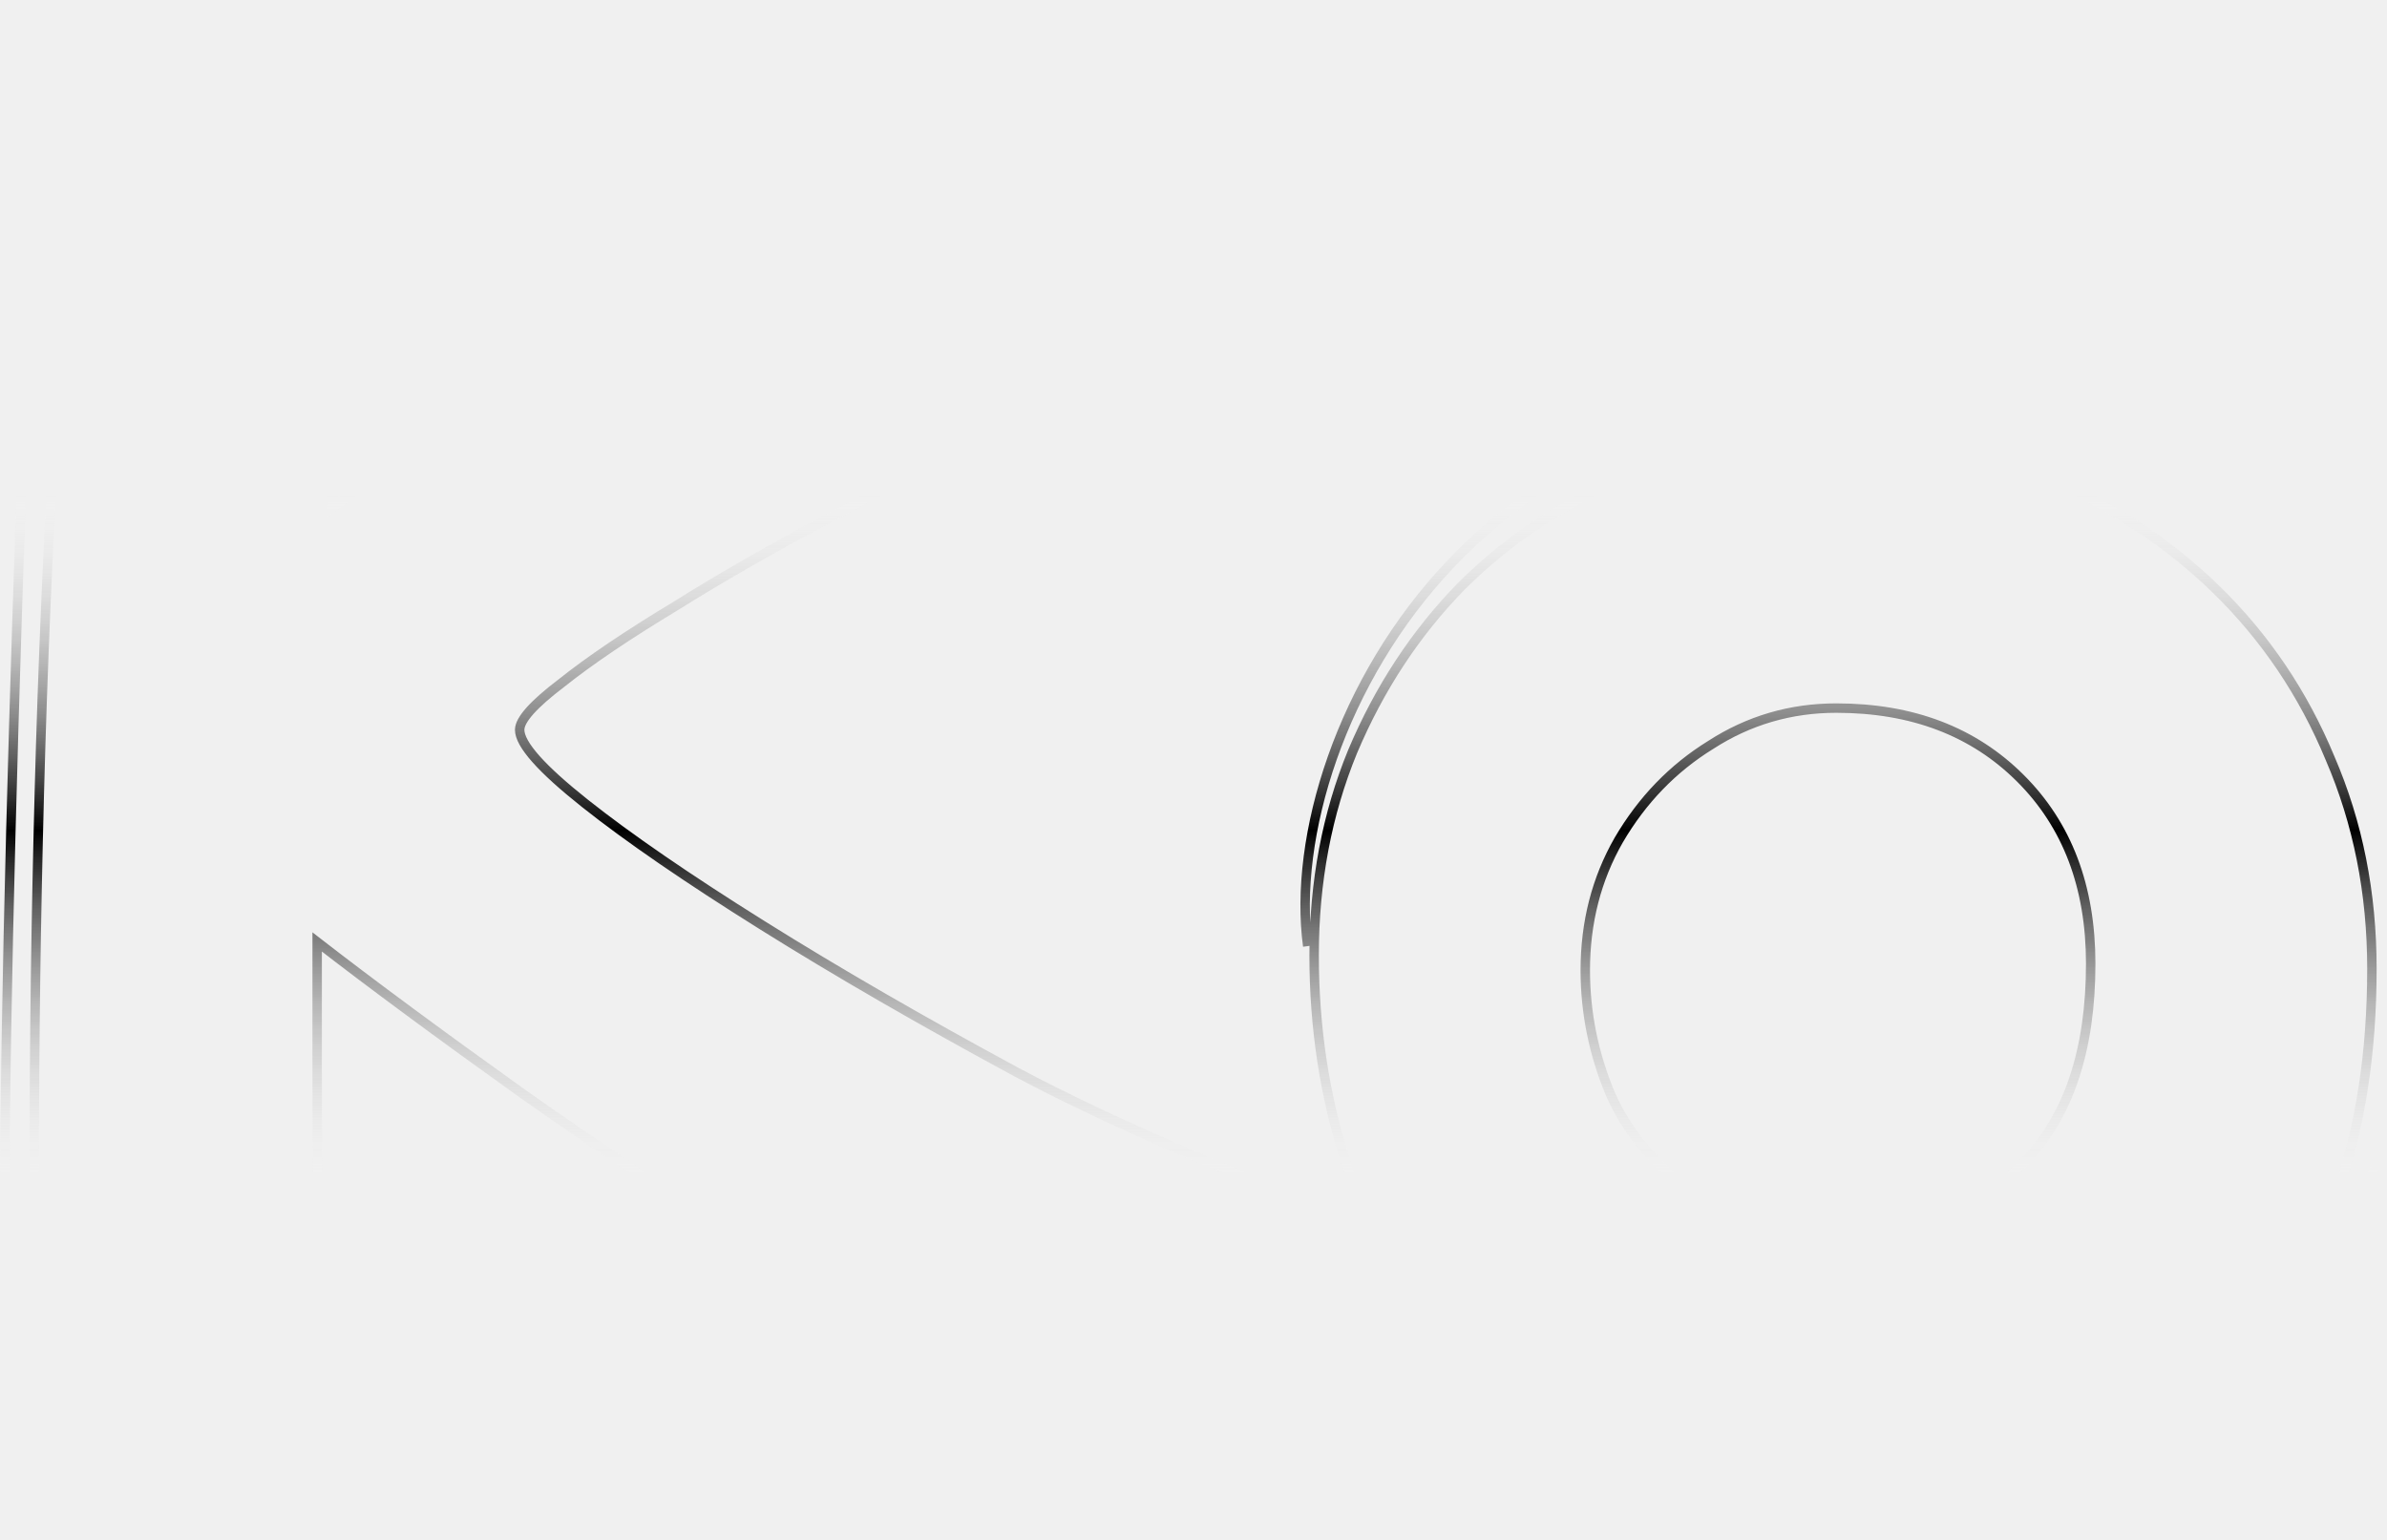
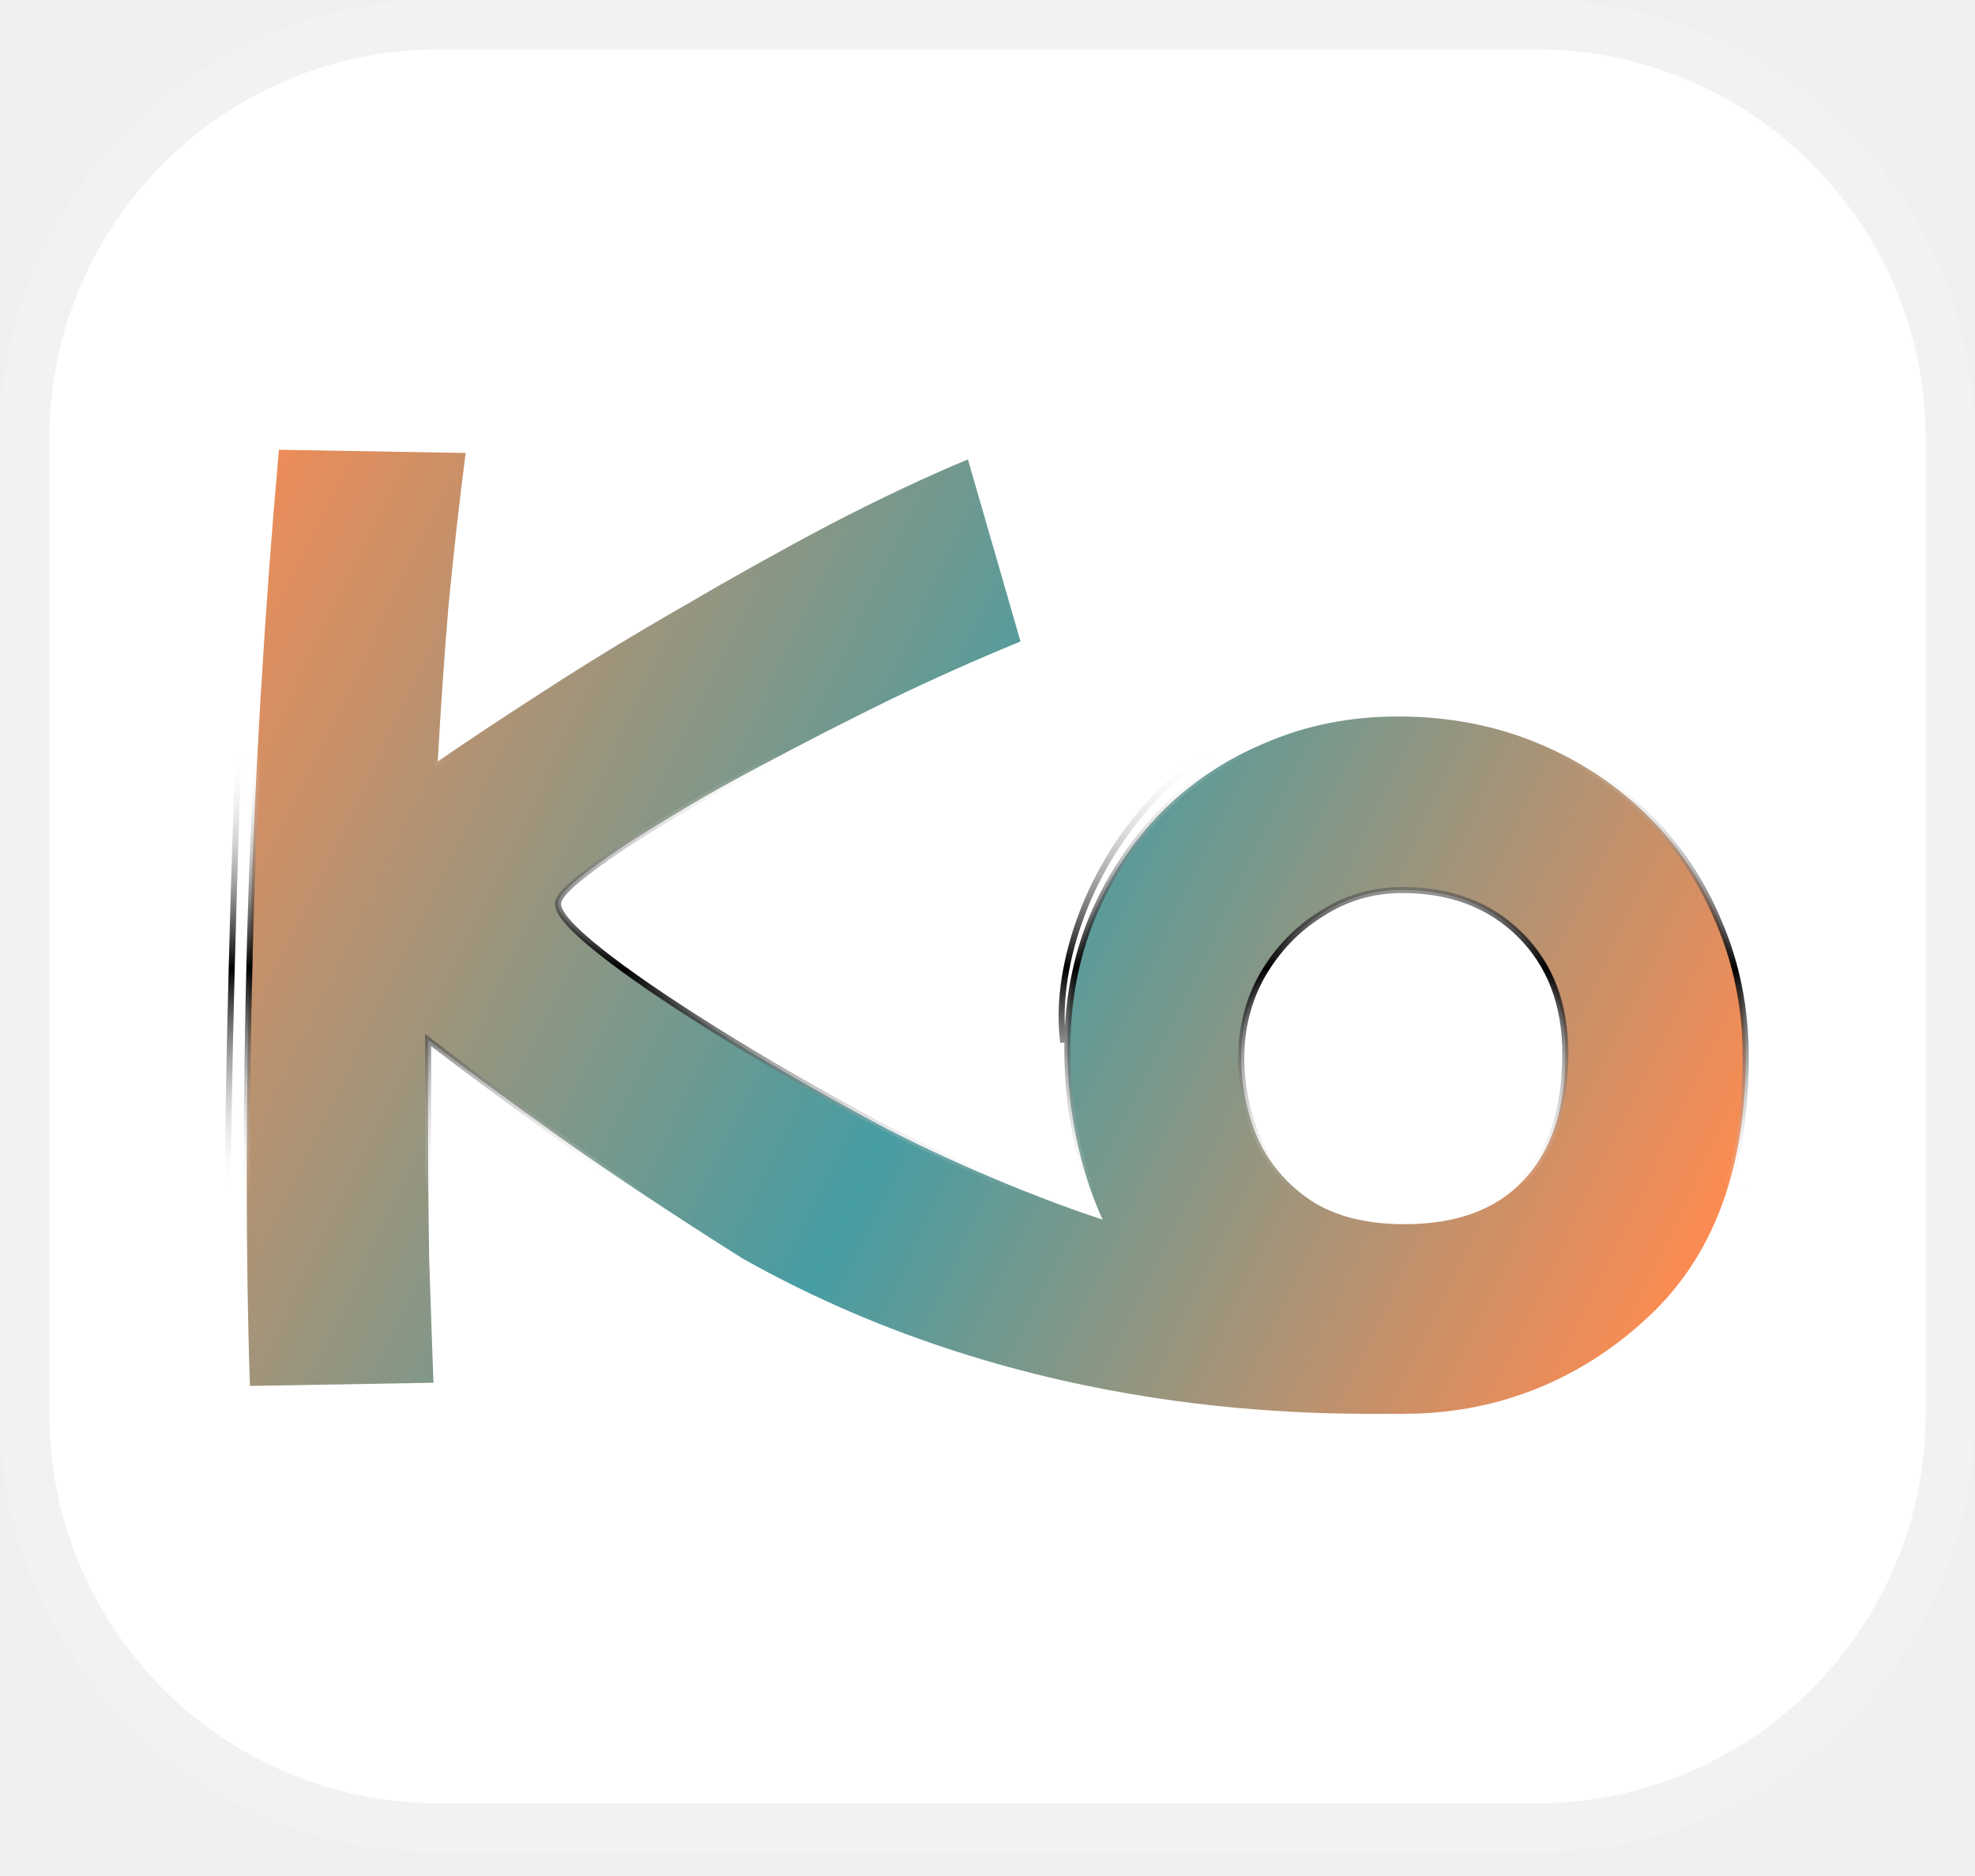
- <svg xmlns="http://www.w3.org/2000/svg" width="62" height="40" viewBox="0 0 62 40" fill="none">
-   <path d="M47.783 39.613L36.15 31.932C33.02 30.977 28.901 29.184 26.409 27.853C23.946 26.522 21.743 25.25 19.801 24.034C17.859 22.819 16.323 21.764 15.193 20.867C14.063 19.97 13.498 19.334 13.498 18.957C13.498 18.697 13.86 18.292 14.585 17.742C15.309 17.164 16.294 16.498 17.541 15.746C18.787 14.965 20.207 14.155 21.801 13.316C23.424 12.448 25.119 11.581 26.887 10.713C28.684 9.845 30.466 9.049 32.234 8.326L30.104 0.949C28.365 1.672 26.496 2.555 24.496 3.596C22.526 4.638 20.555 5.737 18.584 6.894C16.613 8.022 14.758 9.15 13.02 10.279C11.31 11.378 9.846 12.347 8.629 13.186C8.745 11.074 8.89 8.977 9.063 6.894C9.266 4.782 9.498 2.714 9.759 0.689L2.195 0.559C1.905 3.799 1.659 7.125 1.456 10.539C1.253 13.953 1.108 17.308 1.021 20.606C0.934 23.904 0.891 27.029 0.891 29.979C0.891 33.133 0.934 35.968 1.021 38.484L8.455 38.354C8.397 36.792 8.339 35.114 8.281 33.321C8.252 31.498 8.238 29.618 8.238 27.68C8.238 26.609 8.238 25.539 8.238 24.468C9.658 25.568 11.44 26.884 13.585 28.417C15.758 29.95 18.222 31.585 20.975 33.321C32.759 39.96 44.566 39.613 47.783 39.613ZM47.783 39.613C45.465 39.613 43.48 38.586 41.741 37.834C40.031 37.081 38.611 36.054 37.481 34.753C36.35 33.422 35.51 31.903 34.959 30.196C34.408 28.489 34.133 26.696 34.133 24.816C34.133 22.906 34.467 21.142 35.133 19.521C35.829 17.873 36.77 16.441 37.959 15.226C39.176 14.011 40.596 13.07 42.219 12.405C43.842 11.711 45.61 11.364 47.523 11.364C49.522 11.364 51.377 11.711 53.087 12.405C54.797 13.099 56.29 14.068 57.565 15.312C58.84 16.556 59.825 18.017 60.521 19.695C61.245 21.373 61.608 23.195 61.608 25.163C61.608 29.531 60.405 32.93 57.999 35.36C55.594 37.761 52.16 39.613 47.783 39.613ZM1.032 0.716C0.554 11.417 -0.256 33.663 0.323 37.031M9.525 11.085C14.338 7.799 25.983 1.489 29.861 0.115M33.967 24.576C33.208 18.946 38.851 8.197 51.377 11.082M51.249 39.37C56.815 37.992 59.369 36.146 61.67 30.339M47.783 31.932C49.899 31.932 51.508 31.339 52.609 30.153C53.739 28.967 54.304 27.26 54.304 25.032C54.304 23.036 53.696 21.431 52.478 20.216C51.261 19.001 49.667 18.393 47.697 18.393C46.508 18.393 45.422 18.712 44.436 19.348C43.451 19.956 42.654 20.78 42.045 21.821C41.465 22.834 41.176 23.962 41.176 25.206C41.176 26.305 41.393 27.376 41.828 28.417C42.291 29.459 43.016 30.312 44.001 30.977C44.987 31.614 46.248 31.932 47.783 31.932Z" stroke="url(#paint0_linear_1815_10110)" stroke-width="0.245" />
+ <svg xmlns="http://www.w3.org/2000/svg" width="80" height="76" viewBox="0 0 80 76" fill="none">
+   <rect x="1" y="1" width="78" height="73.056" rx="16.778" fill="white" />
+   <rect x="1" y="1" width="78" height="73.056" rx="16.778" stroke="#F2F2F2" stroke-width="2" />
+   <path d="M10.124 56.147C10.037 53.63 9.994 50.795 9.994 47.642C9.994 44.691 10.037 41.567 10.124 38.269C10.211 34.971 10.356 31.615 10.559 28.201C10.762 24.788 11.008 21.461 11.298 18.221L18.862 18.351C18.601 20.376 18.369 22.445 18.166 24.556C17.993 26.639 17.848 28.737 17.732 30.848C18.949 30.009 20.413 29.04 22.122 27.941C23.861 26.813 25.716 25.685 27.687 24.556C29.658 23.399 31.628 22.3 33.599 21.259C35.599 20.217 37.468 19.335 39.207 18.611L41.337 25.988C39.569 26.712 37.787 27.507 35.99 28.375C34.222 29.243 32.527 30.111 30.904 30.979C29.31 31.817 27.89 32.628 26.644 33.409C25.397 34.161 24.412 34.826 23.688 35.405C22.963 35.954 22.601 36.359 22.601 36.62C22.601 36.996 23.166 37.632 24.296 38.529C25.426 39.426 26.962 40.482 28.904 41.697C30.846 42.912 33.049 44.185 35.512 45.515C38.005 46.846 42.123 48.64 45.253 49.594L56.887 57.275C53.669 57.275 41.862 57.622 30.078 50.983C27.325 49.247 24.861 47.613 22.688 46.08C20.543 44.546 18.761 43.23 17.34 42.131C17.34 43.201 17.34 44.272 17.34 45.342C17.34 47.28 17.355 49.16 17.384 50.983C17.442 52.777 17.5 54.455 17.558 56.017L10.124 56.147Z" fill="url(#paint0_linear_6059_33695)" />
+   <path d="M56.887 57.275C54.568 57.275 52.583 56.248 50.844 55.496C49.134 54.744 47.714 53.717 46.584 52.415C45.453 51.084 44.613 49.566 44.062 47.859C43.511 46.152 43.236 44.358 43.236 42.478C43.236 40.569 43.569 38.804 44.236 37.184C44.932 35.535 45.873 34.103 47.062 32.888C48.279 31.673 49.699 30.733 51.322 30.067C52.945 29.373 54.713 29.026 56.626 29.026C58.626 29.026 60.48 29.373 62.19 30.067C63.9 30.762 65.393 31.731 66.668 32.975C67.943 34.219 68.928 35.68 69.624 37.357C70.349 39.035 70.711 40.858 70.711 42.825C70.711 47.193 69.508 50.593 67.103 53.023C64.697 55.424 61.263 57.275 56.887 57.275ZM56.887 49.594C59.002 49.594 60.611 49.001 61.712 47.815C62.842 46.629 63.407 44.922 63.407 42.695C63.407 40.699 62.799 39.093 61.582 37.878C60.364 36.663 58.77 36.056 56.8 36.056C55.611 36.056 54.525 36.374 53.539 37.01C52.554 37.618 51.757 38.442 51.148 39.484C50.569 40.496 50.279 41.624 50.279 42.868C50.279 43.968 50.496 45.038 50.931 46.08C51.395 47.121 52.119 47.974 53.105 48.64C54.09 49.276 55.35 49.594 56.887 49.594Z" fill="url(#paint1_linear_6059_33695)" />
+   <path d="M56.887 57.275L45.253 49.594C42.123 48.64 38.005 46.846 35.512 45.515C33.049 44.185 30.846 42.912 28.904 41.697C26.962 40.482 25.426 39.426 24.296 38.529C23.166 37.632 22.601 36.996 22.601 36.62C22.601 36.359 22.963 35.954 23.688 35.405C24.412 34.826 25.397 34.161 26.644 33.409C27.89 32.628 29.31 31.817 30.904 30.979C32.527 30.111 34.222 29.243 35.99 28.375C37.787 27.507 39.569 26.712 41.337 25.988L39.207 18.611C37.468 19.335 35.599 20.217 33.599 21.259C31.628 22.3 29.658 23.399 27.687 24.556C25.716 25.685 23.861 26.813 22.122 27.941C20.413 29.04 18.949 30.009 17.732 30.848C17.848 28.737 17.993 26.639 18.166 24.556C18.369 22.445 18.601 20.376 18.862 18.351L11.298 18.221C11.008 21.461 10.762 24.788 10.559 28.201C10.356 31.615 10.211 34.971 10.124 38.269C10.037 41.567 9.994 44.691 9.994 47.642C9.994 50.795 10.037 53.63 10.124 56.147L17.558 56.017C17.5 54.455 17.442 52.777 17.384 50.983C17.355 49.16 17.34 47.28 17.34 45.342C17.34 44.272 17.34 43.201 17.34 42.131C18.761 43.23 20.543 44.546 22.688 46.08C24.861 47.613 27.325 49.247 30.078 50.983C41.862 57.622 53.669 57.275 56.887 57.275ZM56.887 57.275C54.568 57.275 52.583 56.248 50.844 55.496C49.134 54.744 47.714 53.717 46.584 52.415C45.453 51.084 44.613 49.566 44.062 47.859C43.511 46.152 43.236 44.358 43.236 42.478C43.236 40.569 43.569 38.804 44.236 37.184C44.932 35.535 45.873 34.103 47.062 32.888C48.279 31.673 49.699 30.733 51.322 30.067C52.945 29.373 54.713 29.026 56.626 29.026C58.626 29.026 60.48 29.373 62.19 30.067C63.9 30.762 65.393 31.731 66.668 32.975C67.943 34.219 68.928 35.68 69.624 37.357C70.349 39.035 70.711 40.858 70.711 42.825C70.711 47.193 69.508 50.593 67.103 53.023C64.697 55.424 61.263 57.275 56.887 57.275ZM10.135 18.378C9.657 29.08 8.847 51.325 9.426 54.693M18.628 28.747C23.441 25.461 35.086 19.151 38.964 17.778M43.07 42.238C42.311 36.608 47.954 25.86 60.48 28.745M60.352 57.033C65.918 55.654 68.472 53.808 70.774 48.002M56.887 49.594C59.002 49.594 60.611 49.001 61.712 47.815C62.842 46.629 63.407 44.922 63.407 42.695C63.407 40.699 62.799 39.093 61.582 37.878C60.364 36.663 58.77 36.056 56.8 36.056C55.611 36.056 54.525 36.374 53.539 37.01C52.554 37.618 51.757 38.442 51.148 39.484C50.569 40.496 50.279 41.624 50.279 42.868C50.279 43.968 50.496 45.038 50.931 46.08C51.395 47.121 52.119 47.974 53.105 48.64C54.09 49.276 55.35 49.594 56.887 49.594Z" stroke="url(#paint2_linear_6059_33695)" stroke-width="0.245" />
  <defs>
-     <linearGradient id="paint0_linear_1815_10110" x1="102.737" y1="12.751" x2="102.737" y2="30.758" gradientUnits="userSpaceOnUse">
+     <linearGradient id="paint0_linear_6059_33695" x1="7.509" y1="17.778" x2="70.326" y2="48.231" gradientUnits="userSpaceOnUse">
+       <stop stop-color="#FD8B51" />
+       <stop offset="0.541" stop-color="#469DA3" />
+       <stop offset="1" stop-color="#FD8B51" />
+     </linearGradient>
+     <linearGradient id="paint1_linear_6059_33695" x1="7.509" y1="17.778" x2="70.326" y2="48.231" gradientUnits="userSpaceOnUse">
+       <stop stop-color="#FD8B51" />
+       <stop offset="0.541" stop-color="#469DA3" />
+       <stop offset="1" stop-color="#FD8B51" />
+     </linearGradient>
+     <linearGradient id="paint2_linear_6059_33695" x1="111.84" y1="30.414" x2="111.84" y2="48.421" gradientUnits="userSpaceOnUse">
      <stop stop-color="white" stop-opacity="0" />
      <stop offset="0.49" />
      <stop offset="1" stop-color="white" stop-opacity="0" />
    </linearGradient>
  </defs>
</svg>
